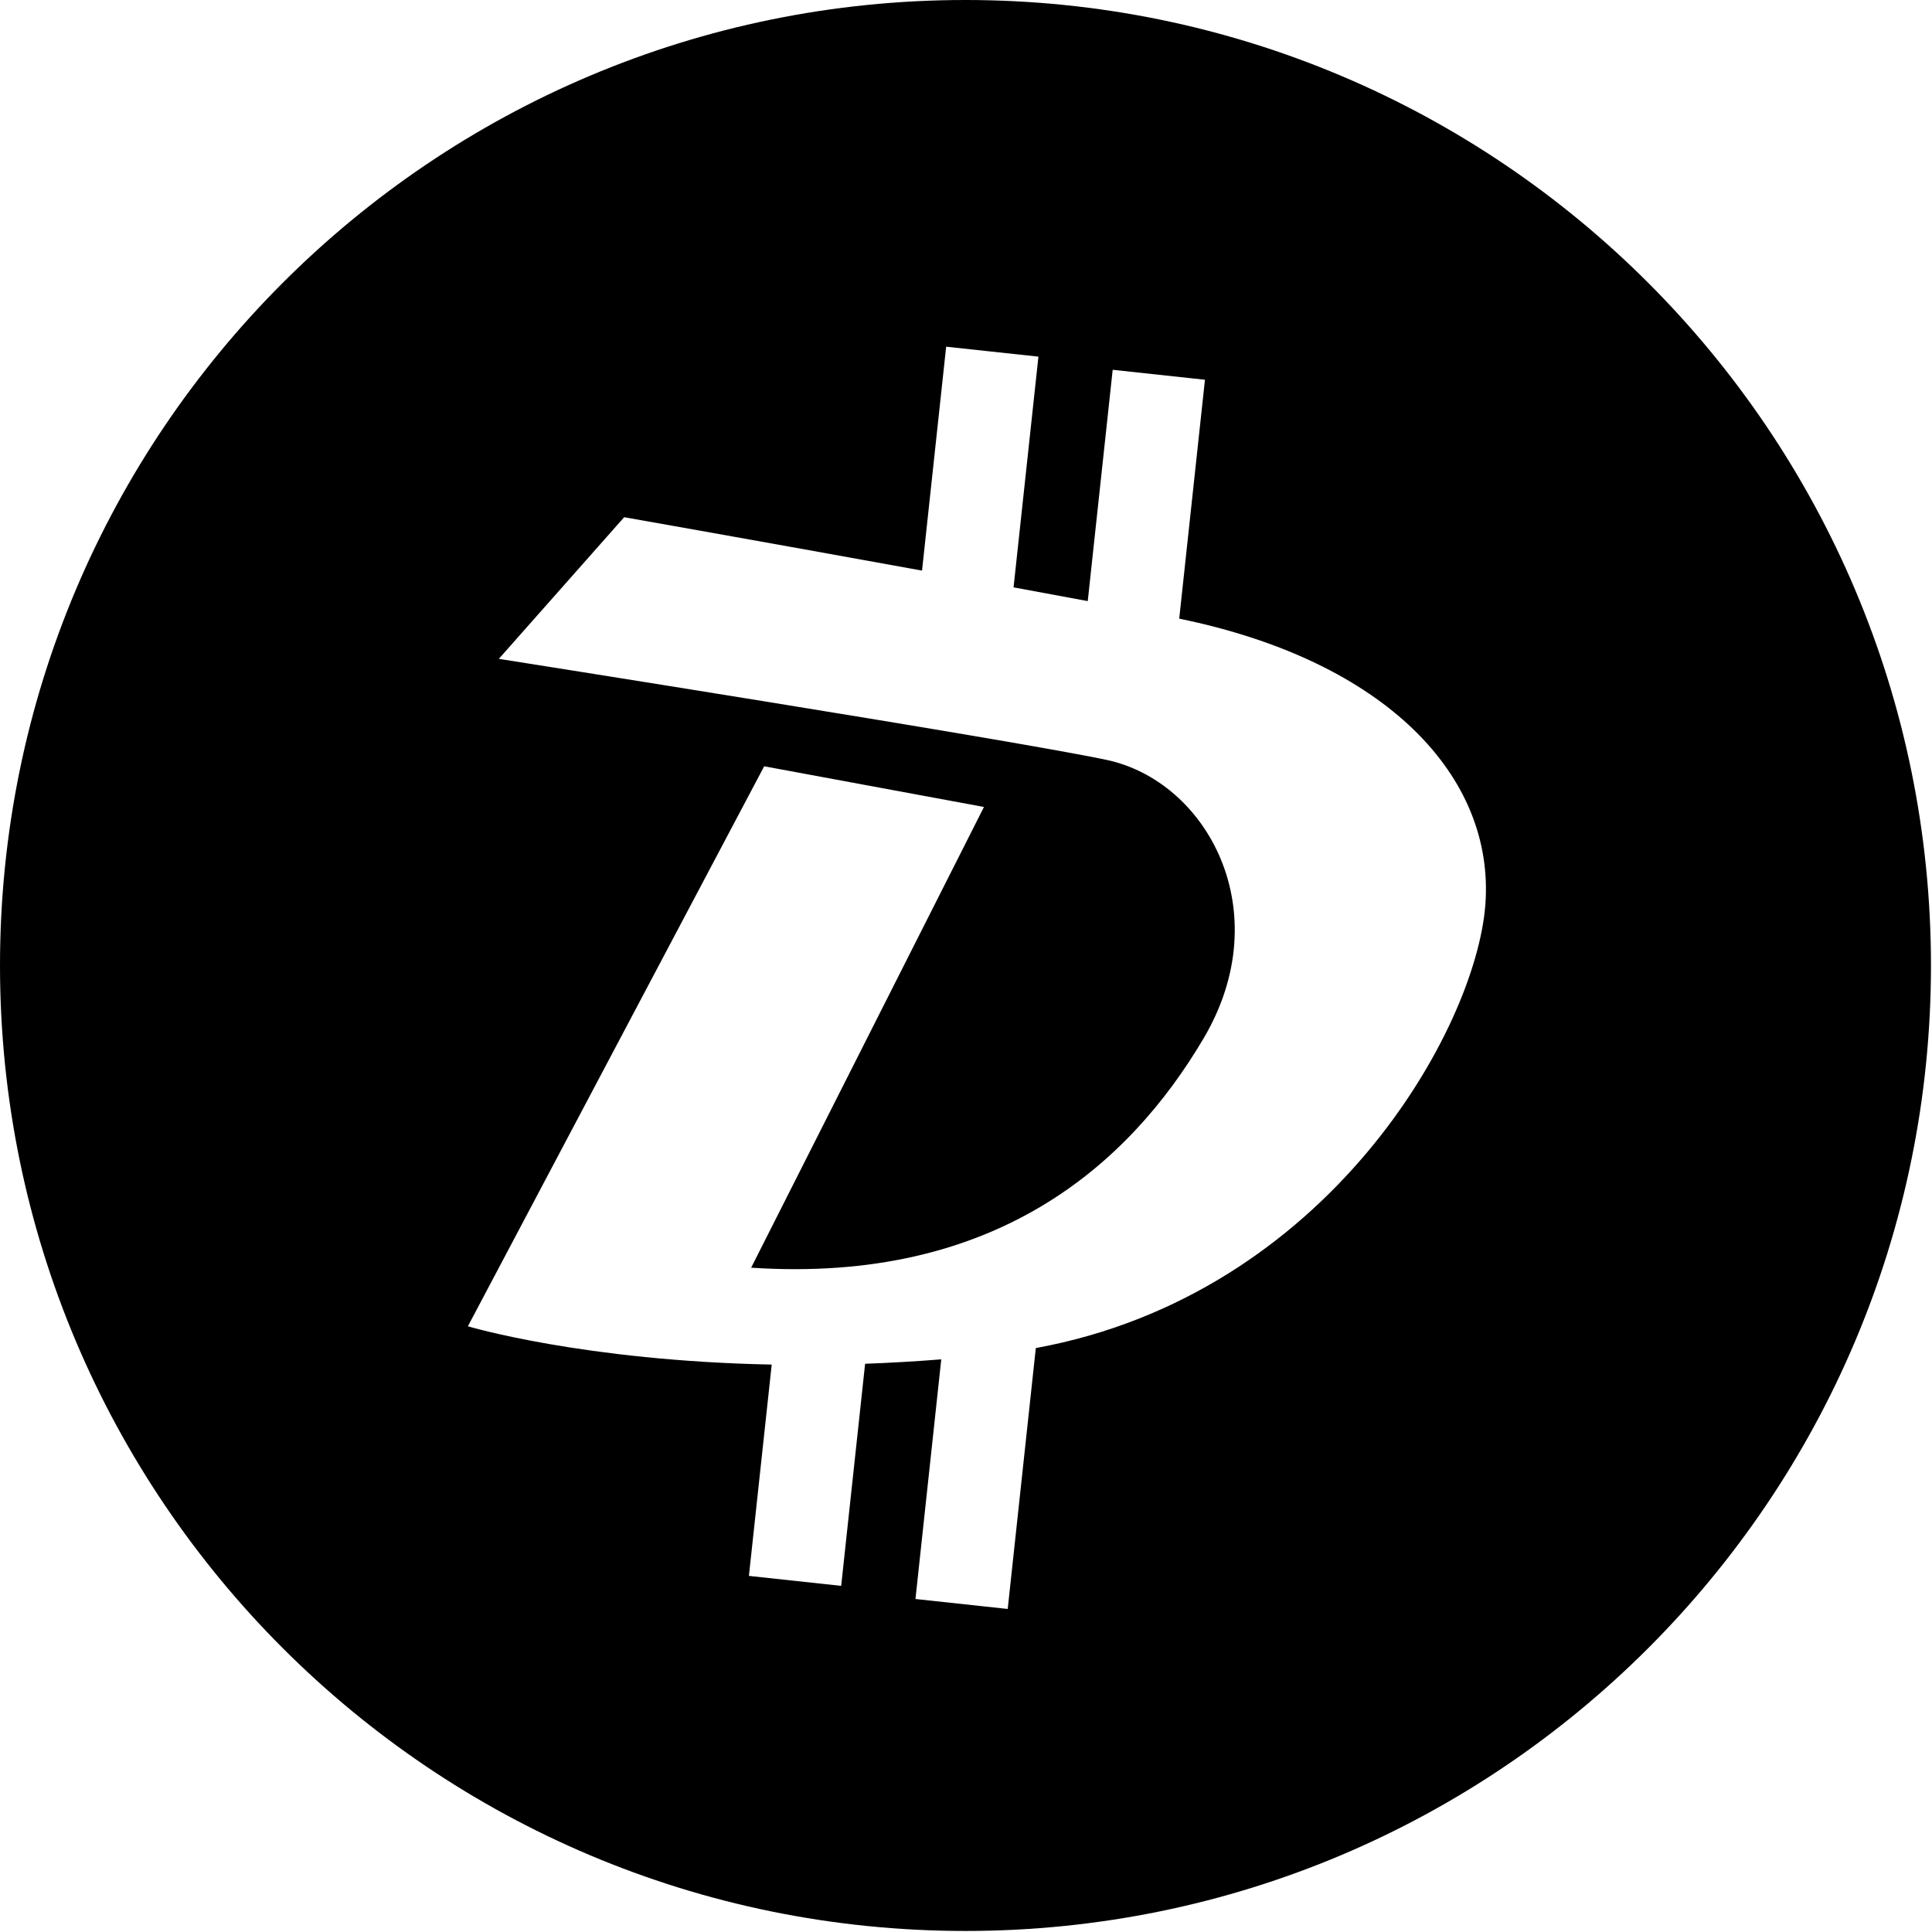
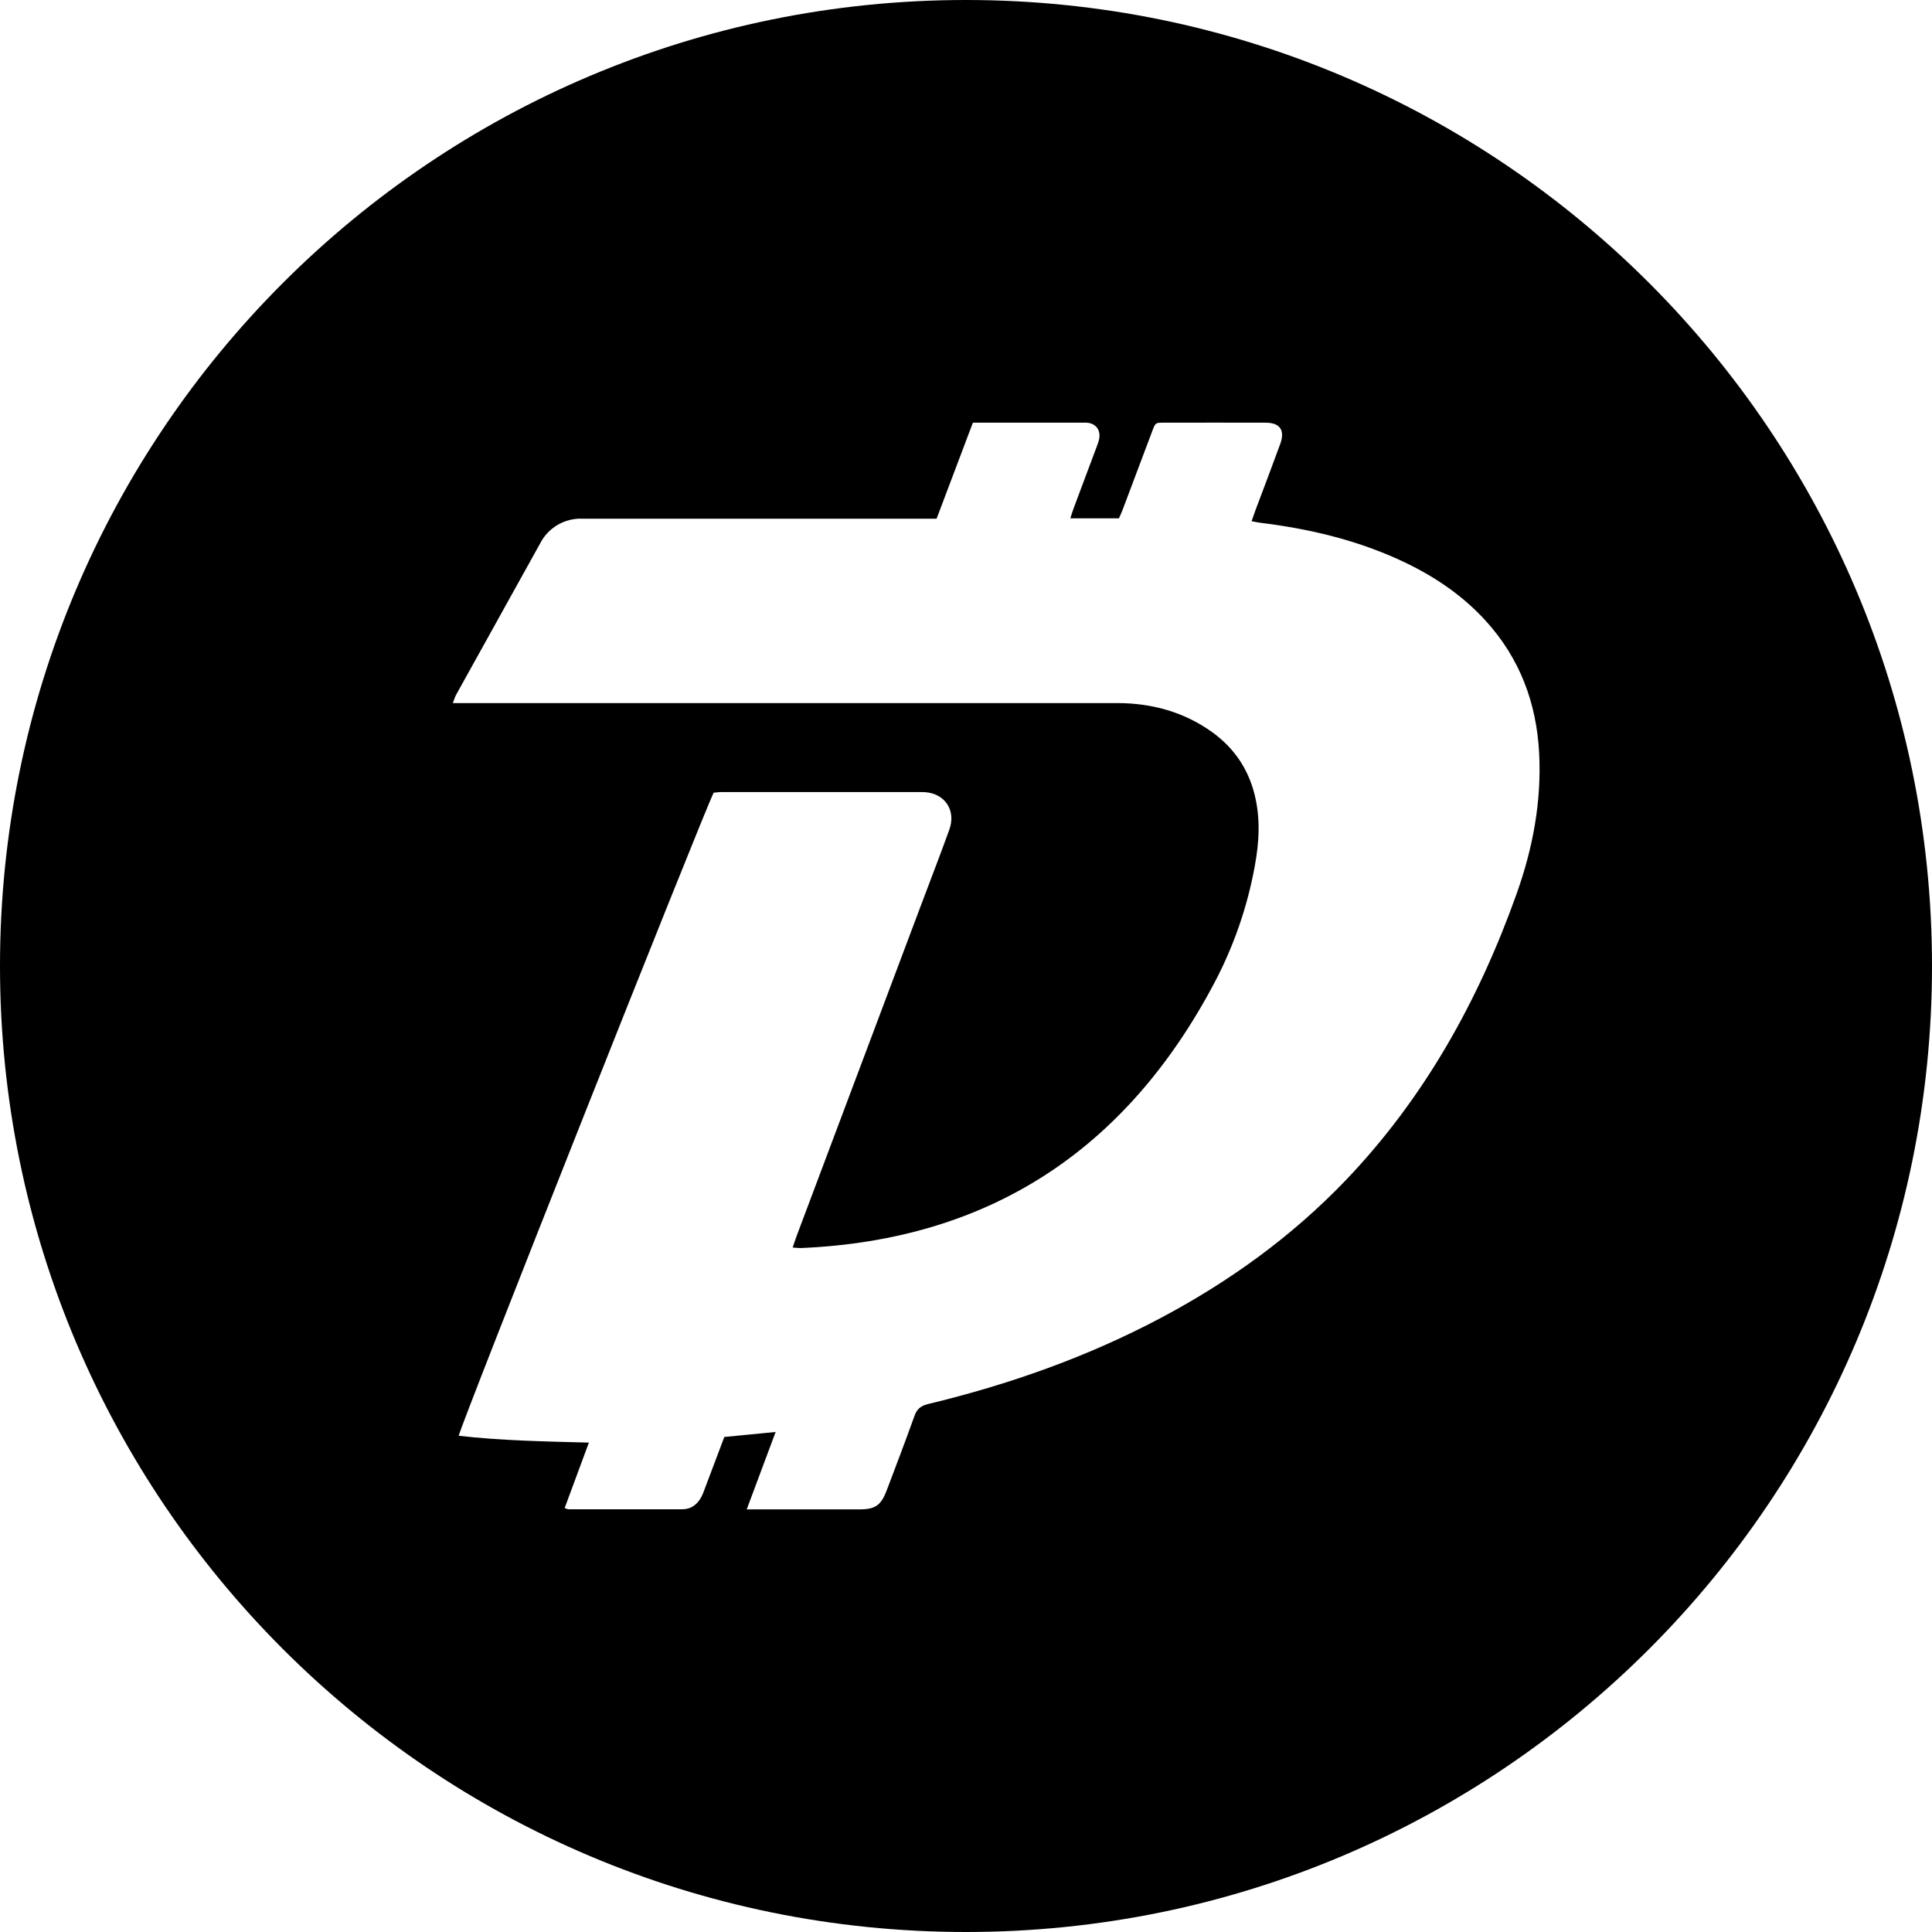
- <svg xmlns="http://www.w3.org/2000/svg" width="226.777" height="226.777" viewBox="0 0 226.777 226.777">
-   <path d="M113.327 0C50.739 0 0 50.739 0 113.327c0 62.589 50.739 113.328 113.328 113.328 62.589 0 113.328-50.738 113.328-113.328C226.655 50.739 175.917 0 113.327 0zm61.024 106.188c-1.103 14.649-18.525 45.776-52.768 52.048l-3.298 30.622-10.829-1.168 3.029-28.13c-3.081.245-6.059.413-8.939.519l-2.809 26.068-10.83-1.169 2.676-24.805c-22.099-.436-35.663-4.494-35.663-4.494L89.7 89.946l25.797 4.776-27.327 54.079c28.607 1.895 44.334-12.037 53.122-26.943 8.787-14.909.387-30.192-11.463-32.676-11.849-2.483-71.276-11.847-71.276-11.847l14.712-16.626s16.524 2.917 34.963 6.268l2.832-26.282 10.83 1.167-2.919 27.082c2.944.542 5.866 1.083 8.709 1.613l2.927-27.15 10.83 1.167-3.021 28.042c24.28 4.973 37.064 18.52 35.935 33.572z" />
+ <svg xmlns="http://www.w3.org/2000/svg" width="227" height="227" viewBox="0 0 227 227">
+   <path d="M113.5 227C50.813 227 0 176.187 0 113.5S50.813 0 113.5 0 227 50.813 227 113.5 176.187 227 113.5 227zm-25.764-49.656h13.25c1.86 0 2.533-.476 3.207-2.256 1.092-2.894 2.2-5.781 3.242-8.697.29-.837.745-1.206 1.589-1.419 9.505-2.284 18.685-5.519 27.368-10.123 8.044-4.27 15.379-9.548 21.735-16.187 9.222-9.648 15.592-21.083 20.075-33.667 1.894-5.32 2.937-10.825 2.639-16.529-.312-5.895-2.277-11.109-6.235-15.478-2.923-3.228-6.477-5.534-10.386-7.3-5.143-2.32-10.57-3.582-16.13-4.263-.32-.043-.64-.114-1.037-.185l.433-1.227c.98-2.603 1.965-5.2 2.923-7.817.603-1.632 0-2.526-1.689-2.533-4-.014-8.008 0-12.01 0-.943 0-.957.007-1.312.95l-3.518 9.343c-.12.32-.277.632-.412.944h-5.71c.156-.483.277-.887.426-1.277.872-2.355 1.766-4.696 2.638-7.044.142-.369.284-.738.341-1.12.135-.923-.383-1.633-1.277-1.774-.305-.043-.617-.022-.922-.022h-12.655l-4.264 11.28H68.44a5.349 5.349 0 0 0-5.008 2.965l-9.846 17.734c-.142.255-.213.546-.383.965h78.173c4.03.028 7.76 1.05 11.08 3.44 2.505 1.816 4.186 4.242 4.952 7.307.702 2.802.54 5.61.021 8.413a47.606 47.606 0 0 1-4.752 13.726c-10.414 19.7-26.531 30.184-48.493 31.142-.32.014-.639-.028-1.05-.057.184-.532.312-.943.46-1.34l14.6-38.832c1.114-2.965 2.263-5.923 3.341-8.91.823-2.255-.482-4.242-2.83-4.419-.227-.014-.461-.014-.688-.014H84.813c-.34 0-.674.05-.958.07-1.135 2.179-29.864 74.62-29.957 75.563 5.037.575 10.095.667 15.294.802l-2.851 7.697c.234.07.34.135.447.135 4.469 0 8.93.014 13.393 0 1.014 0 1.745-.554 2.22-1.44.22-.412.362-.866.532-1.306l2.17-5.746 6.03-.588-3.397 9.094z" fill="#000" fill-rule="nonzero" />
</svg>
